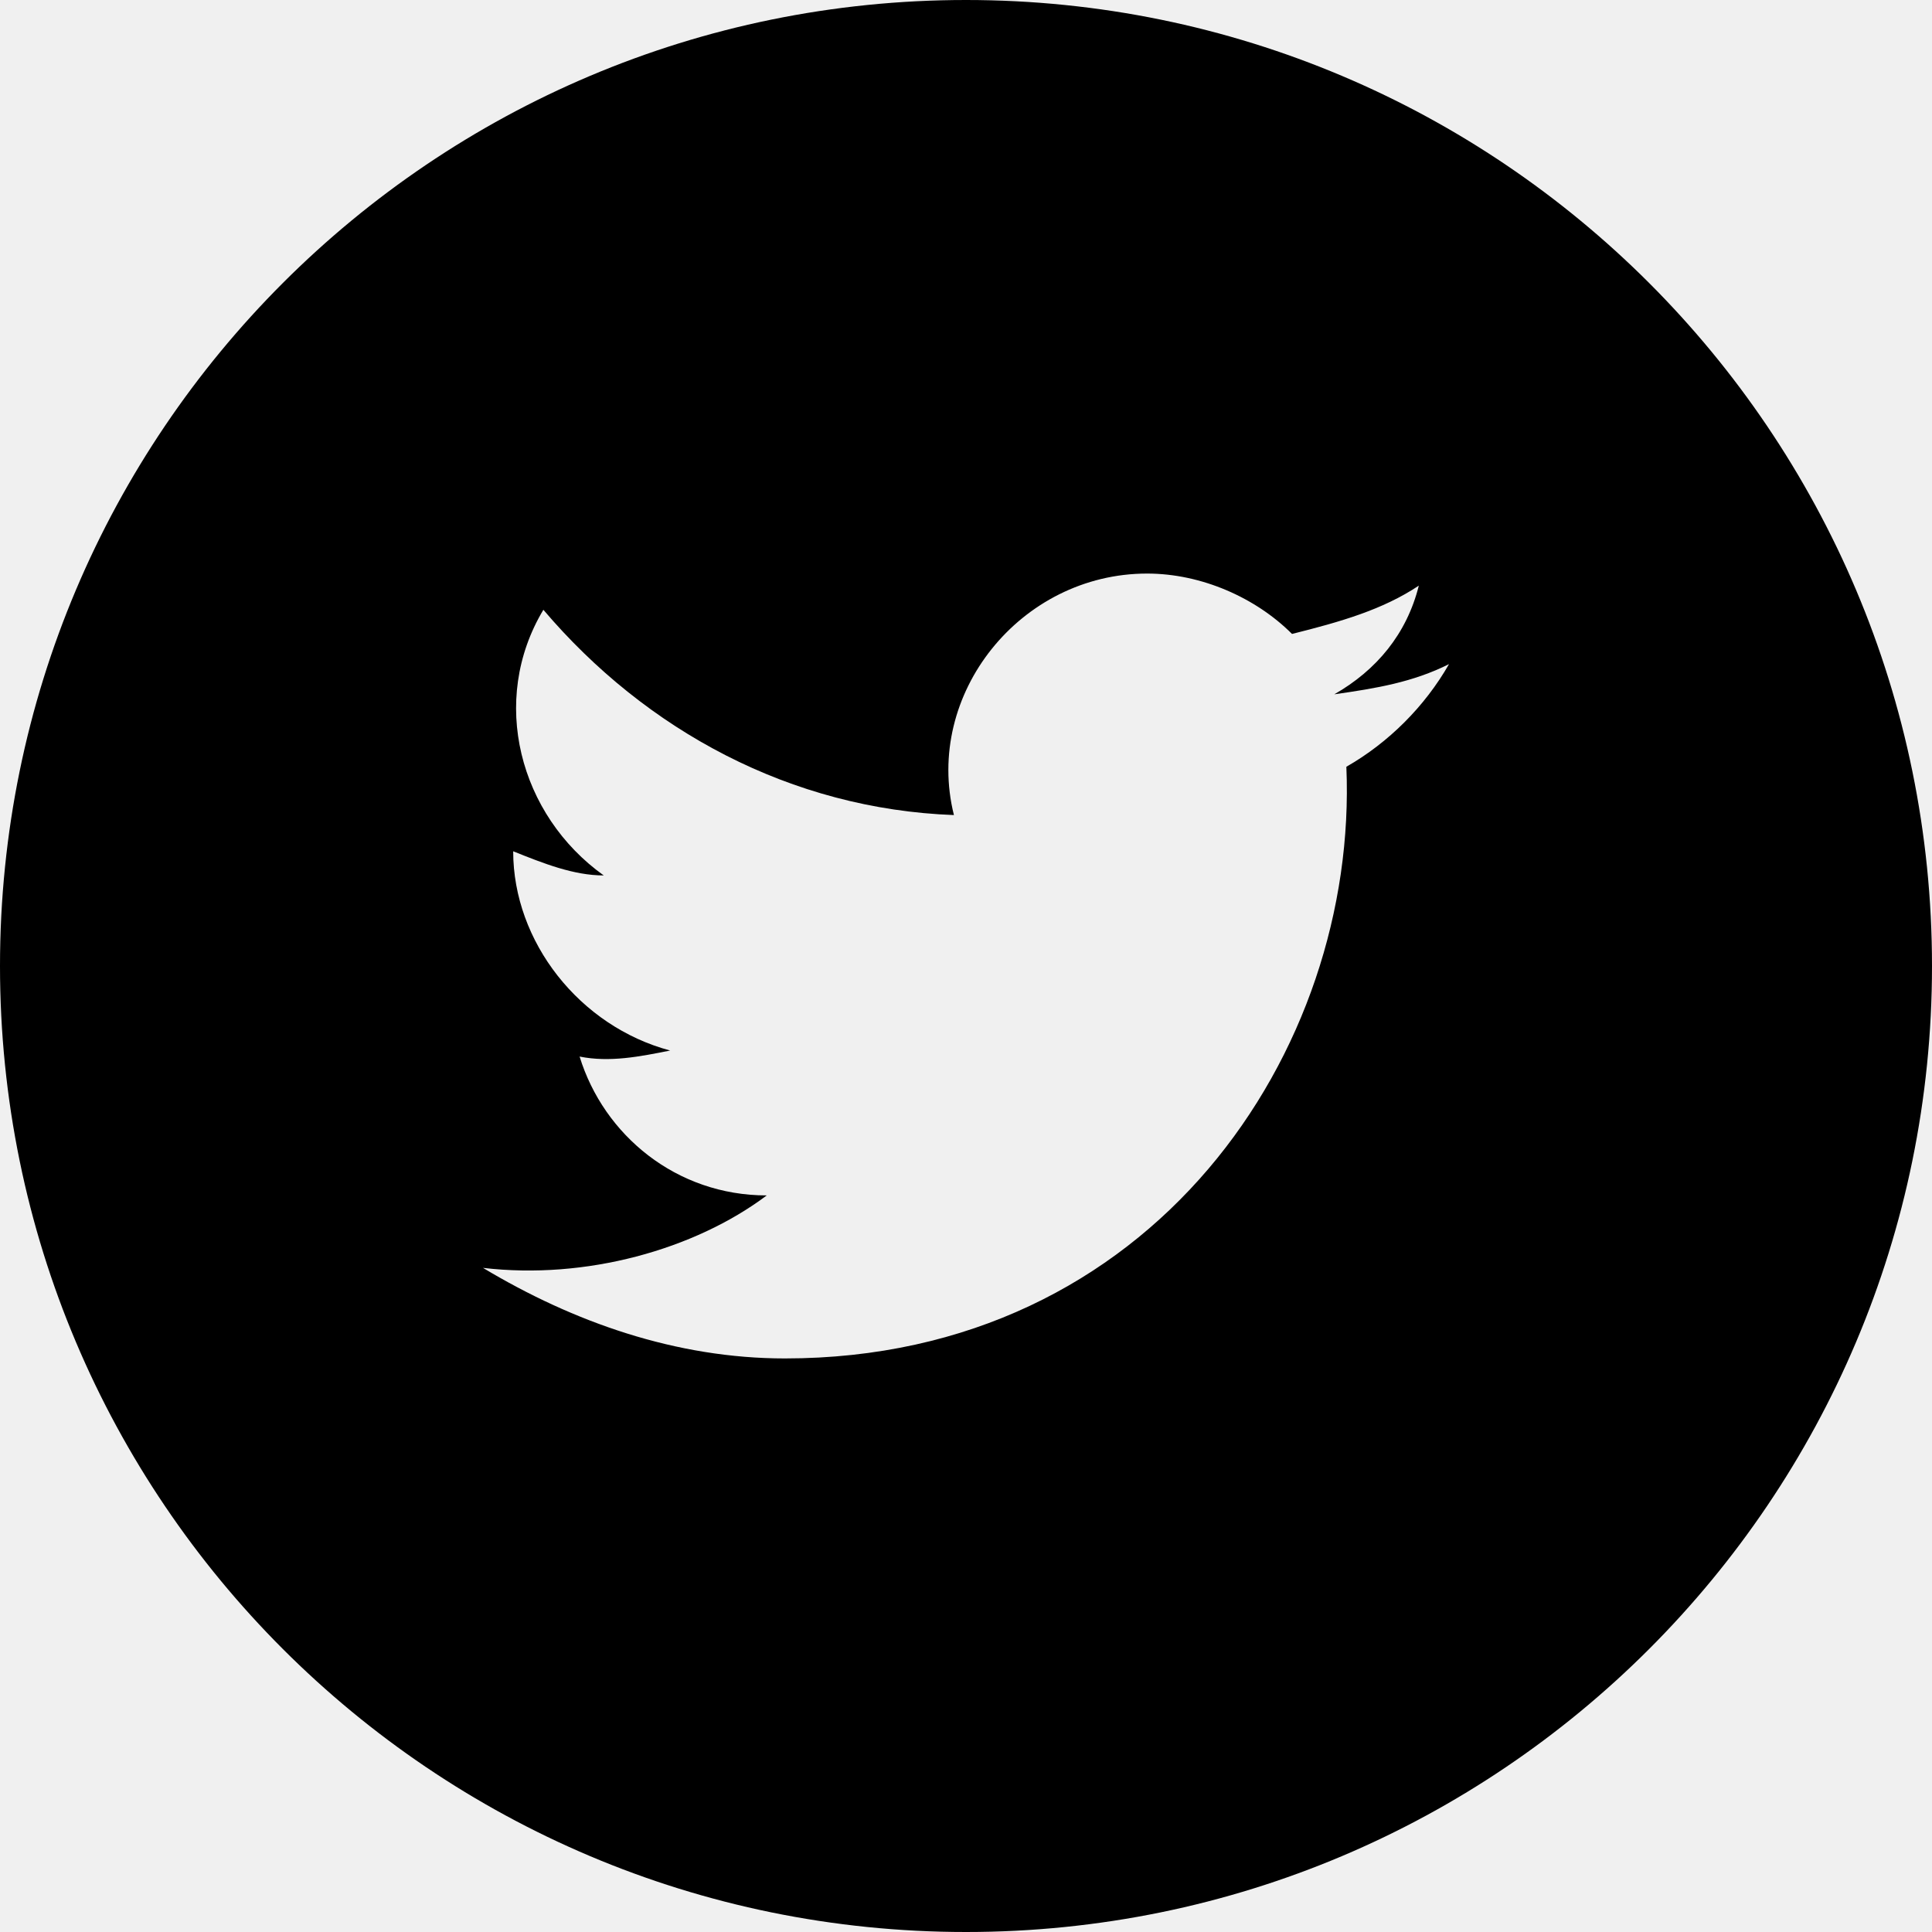
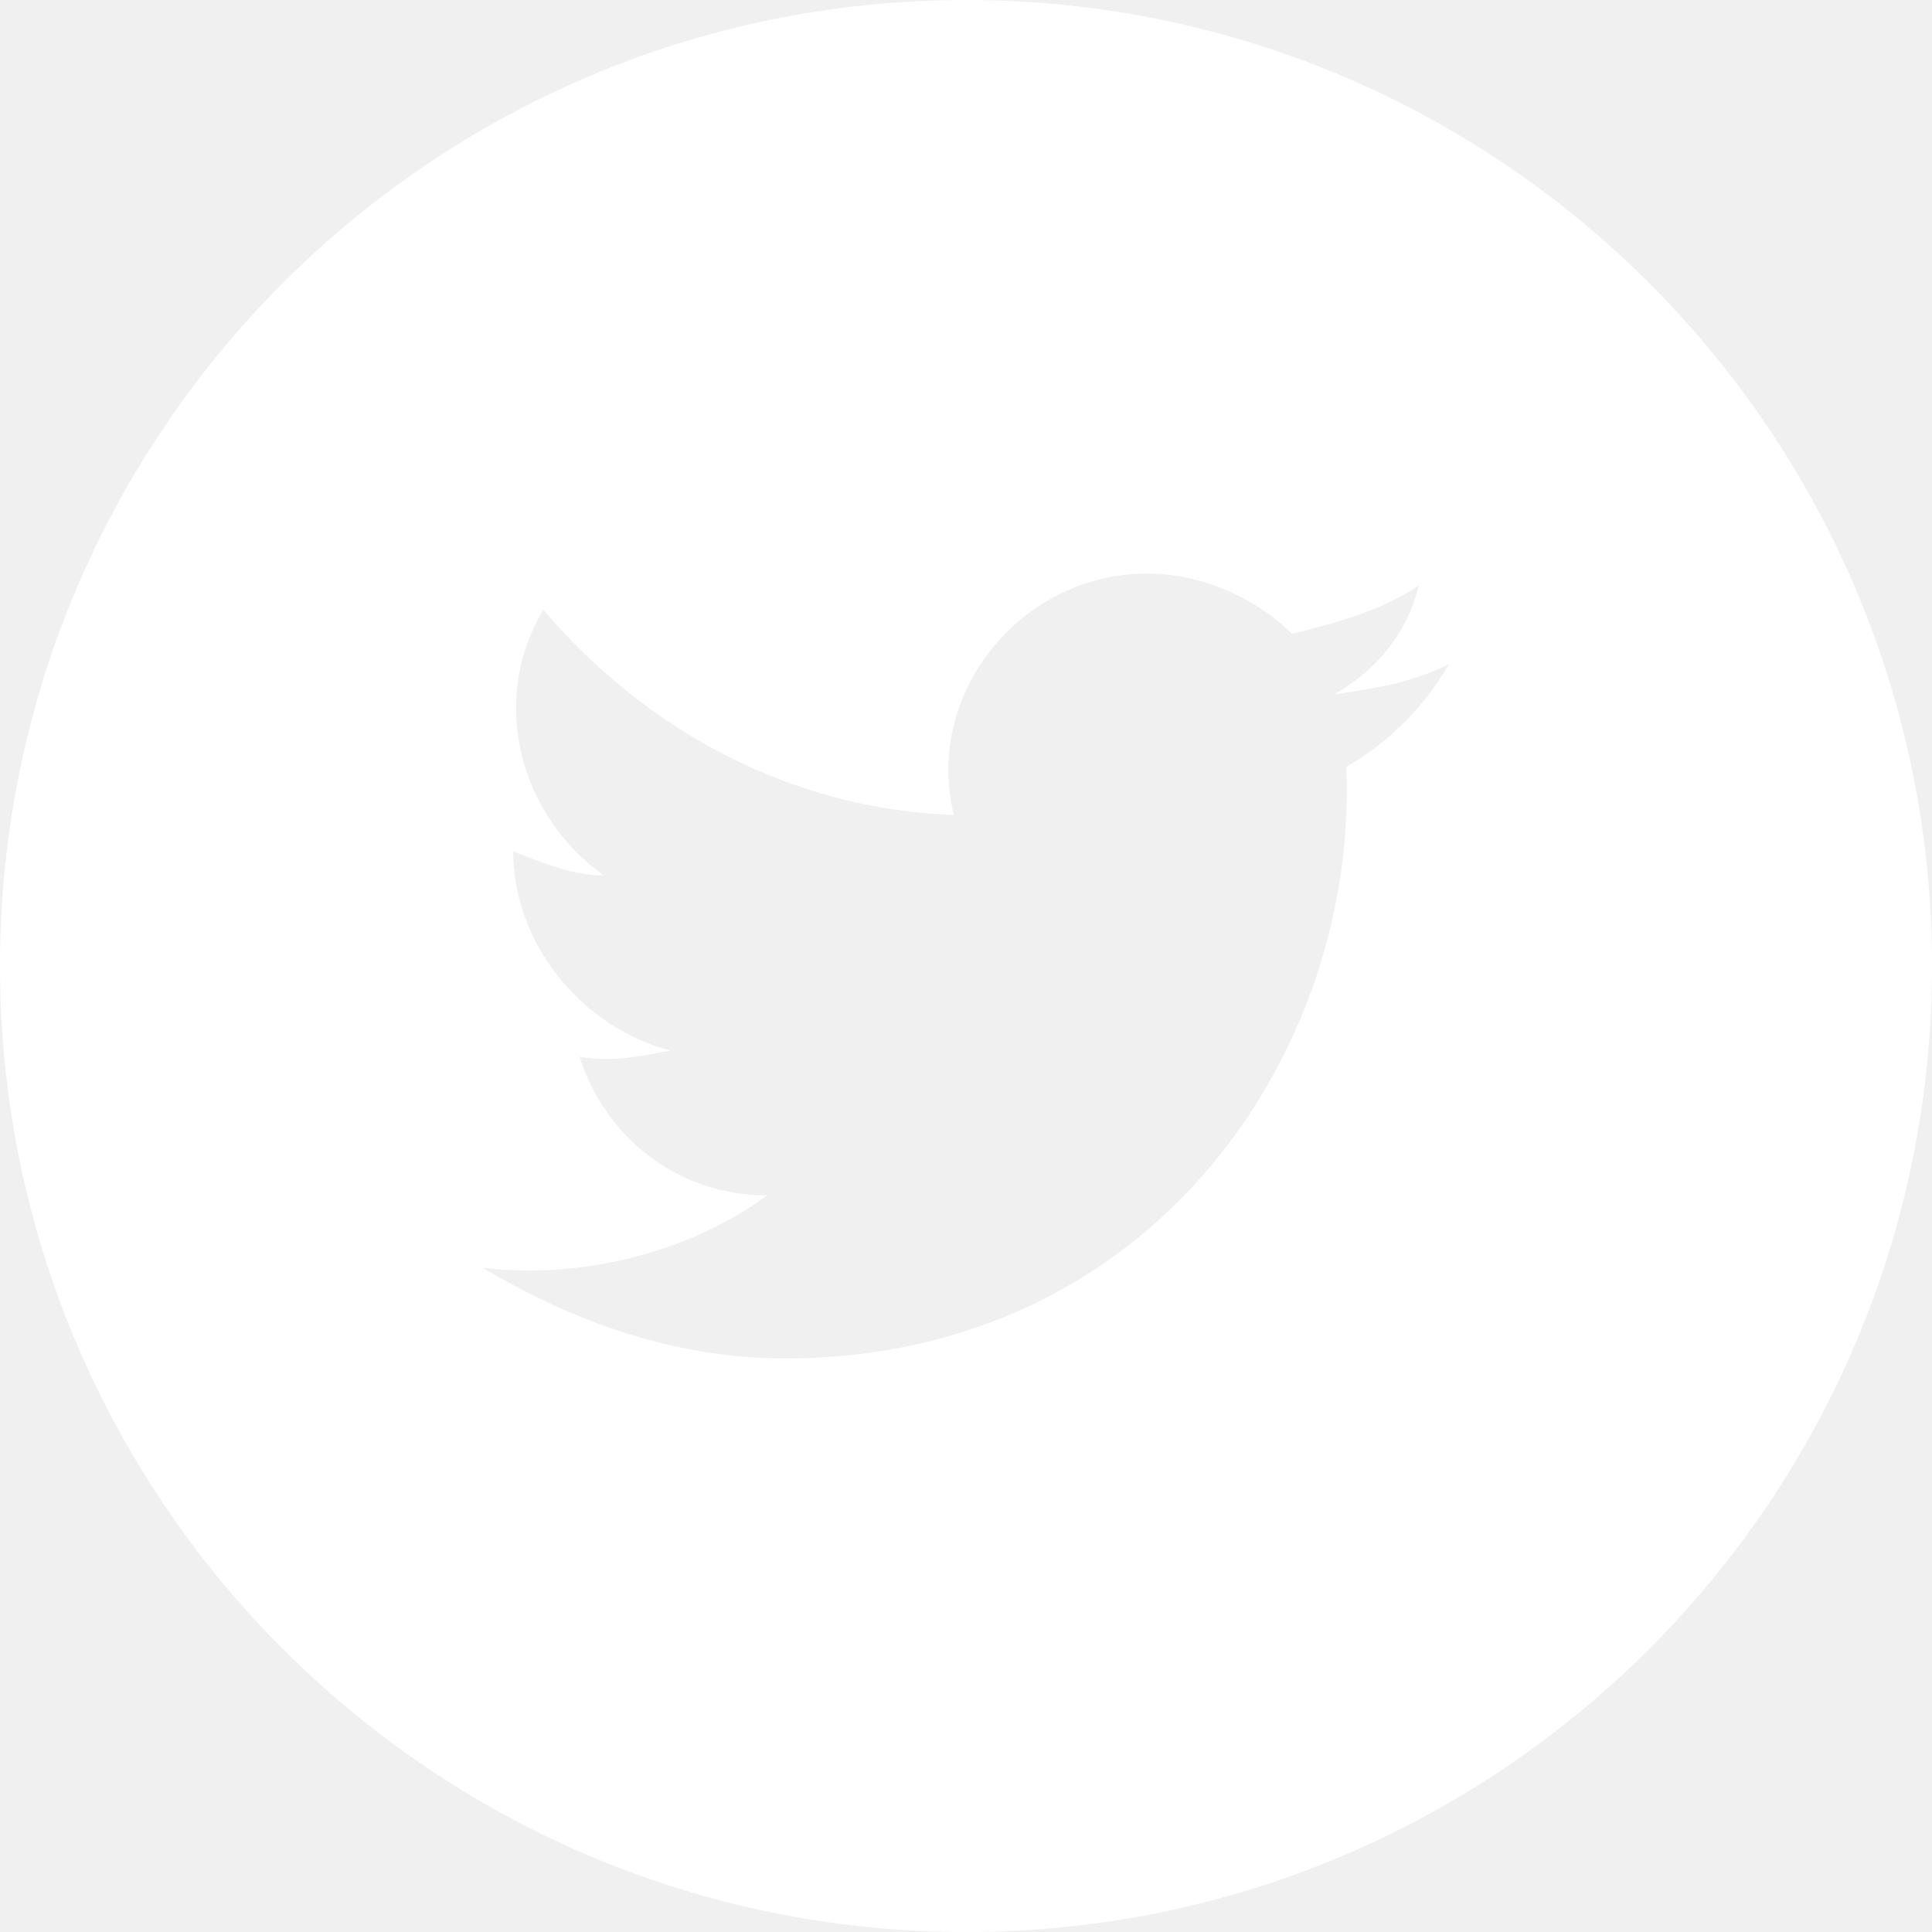
<svg xmlns="http://www.w3.org/2000/svg" width="32" height="32" viewBox="0 0 32 32" fill="none">
-   <path fill="black" fill-rule="evenodd" clip-rule="evenodd" d="M0 16C0 7.163 7.163 0 16 0C24.837 0 32 7.163 32 16C32 24.837 24.837 32 16 32C7.163 32 0 24.837 0 16ZM22.1 11.5C22.8 11.4 23.4 11.3 24 11C23.6 11.7 23 12.3 22.3 12.7C22.5 17.4 19.1 22.5 13 22.5C11.2 22.5 9.5 21.9 8 21C9.7 21.2 11.5 20.7 12.7 19.8C11.2 19.8 10 18.8 9.6 17.5C10.1 17.6 10.6 17.5 11.1 17.4C9.6 17 8.5 15.6 8.5 14.1C9 14.3 9.5 14.5 10 14.5C8.6 13.5 8.1 11.6 9 10.1C10.7 12.1 13.1 13.4 15.8 13.5C15.3 11.5 16.9 9.5 19 9.5C19.9 9.5 20.8 9.9 21.4 10.5C22.2 10.3 22.9 10.1 23.5 9.7C23.3 10.5 22.8 11.1 22.1 11.5Z" />
+   <path fill="white" fill-rule="evenodd" clip-rule="evenodd" d="M0 16C0 7.163 7.163 0 16 0C24.837 0 32 7.163 32 16C32 24.837 24.837 32 16 32C7.163 32 0 24.837 0 16ZM22.1 11.5C22.8 11.4 23.4 11.3 24 11C23.6 11.7 23 12.3 22.3 12.7C22.5 17.4 19.1 22.5 13 22.5C11.2 22.5 9.5 21.9 8 21C9.7 21.2 11.5 20.7 12.7 19.8C11.2 19.8 10 18.8 9.6 17.5C10.1 17.6 10.6 17.5 11.1 17.4C9.6 17 8.5 15.6 8.5 14.1C9 14.3 9.5 14.5 10 14.5C8.6 13.5 8.1 11.6 9 10.1C10.7 12.1 13.1 13.4 15.8 13.5C15.3 11.5 16.9 9.5 19 9.5C19.9 9.5 20.8 9.9 21.4 10.5C22.2 10.3 22.9 10.1 23.5 9.7C23.3 10.5 22.8 11.1 22.1 11.5Z" />
</svg>
